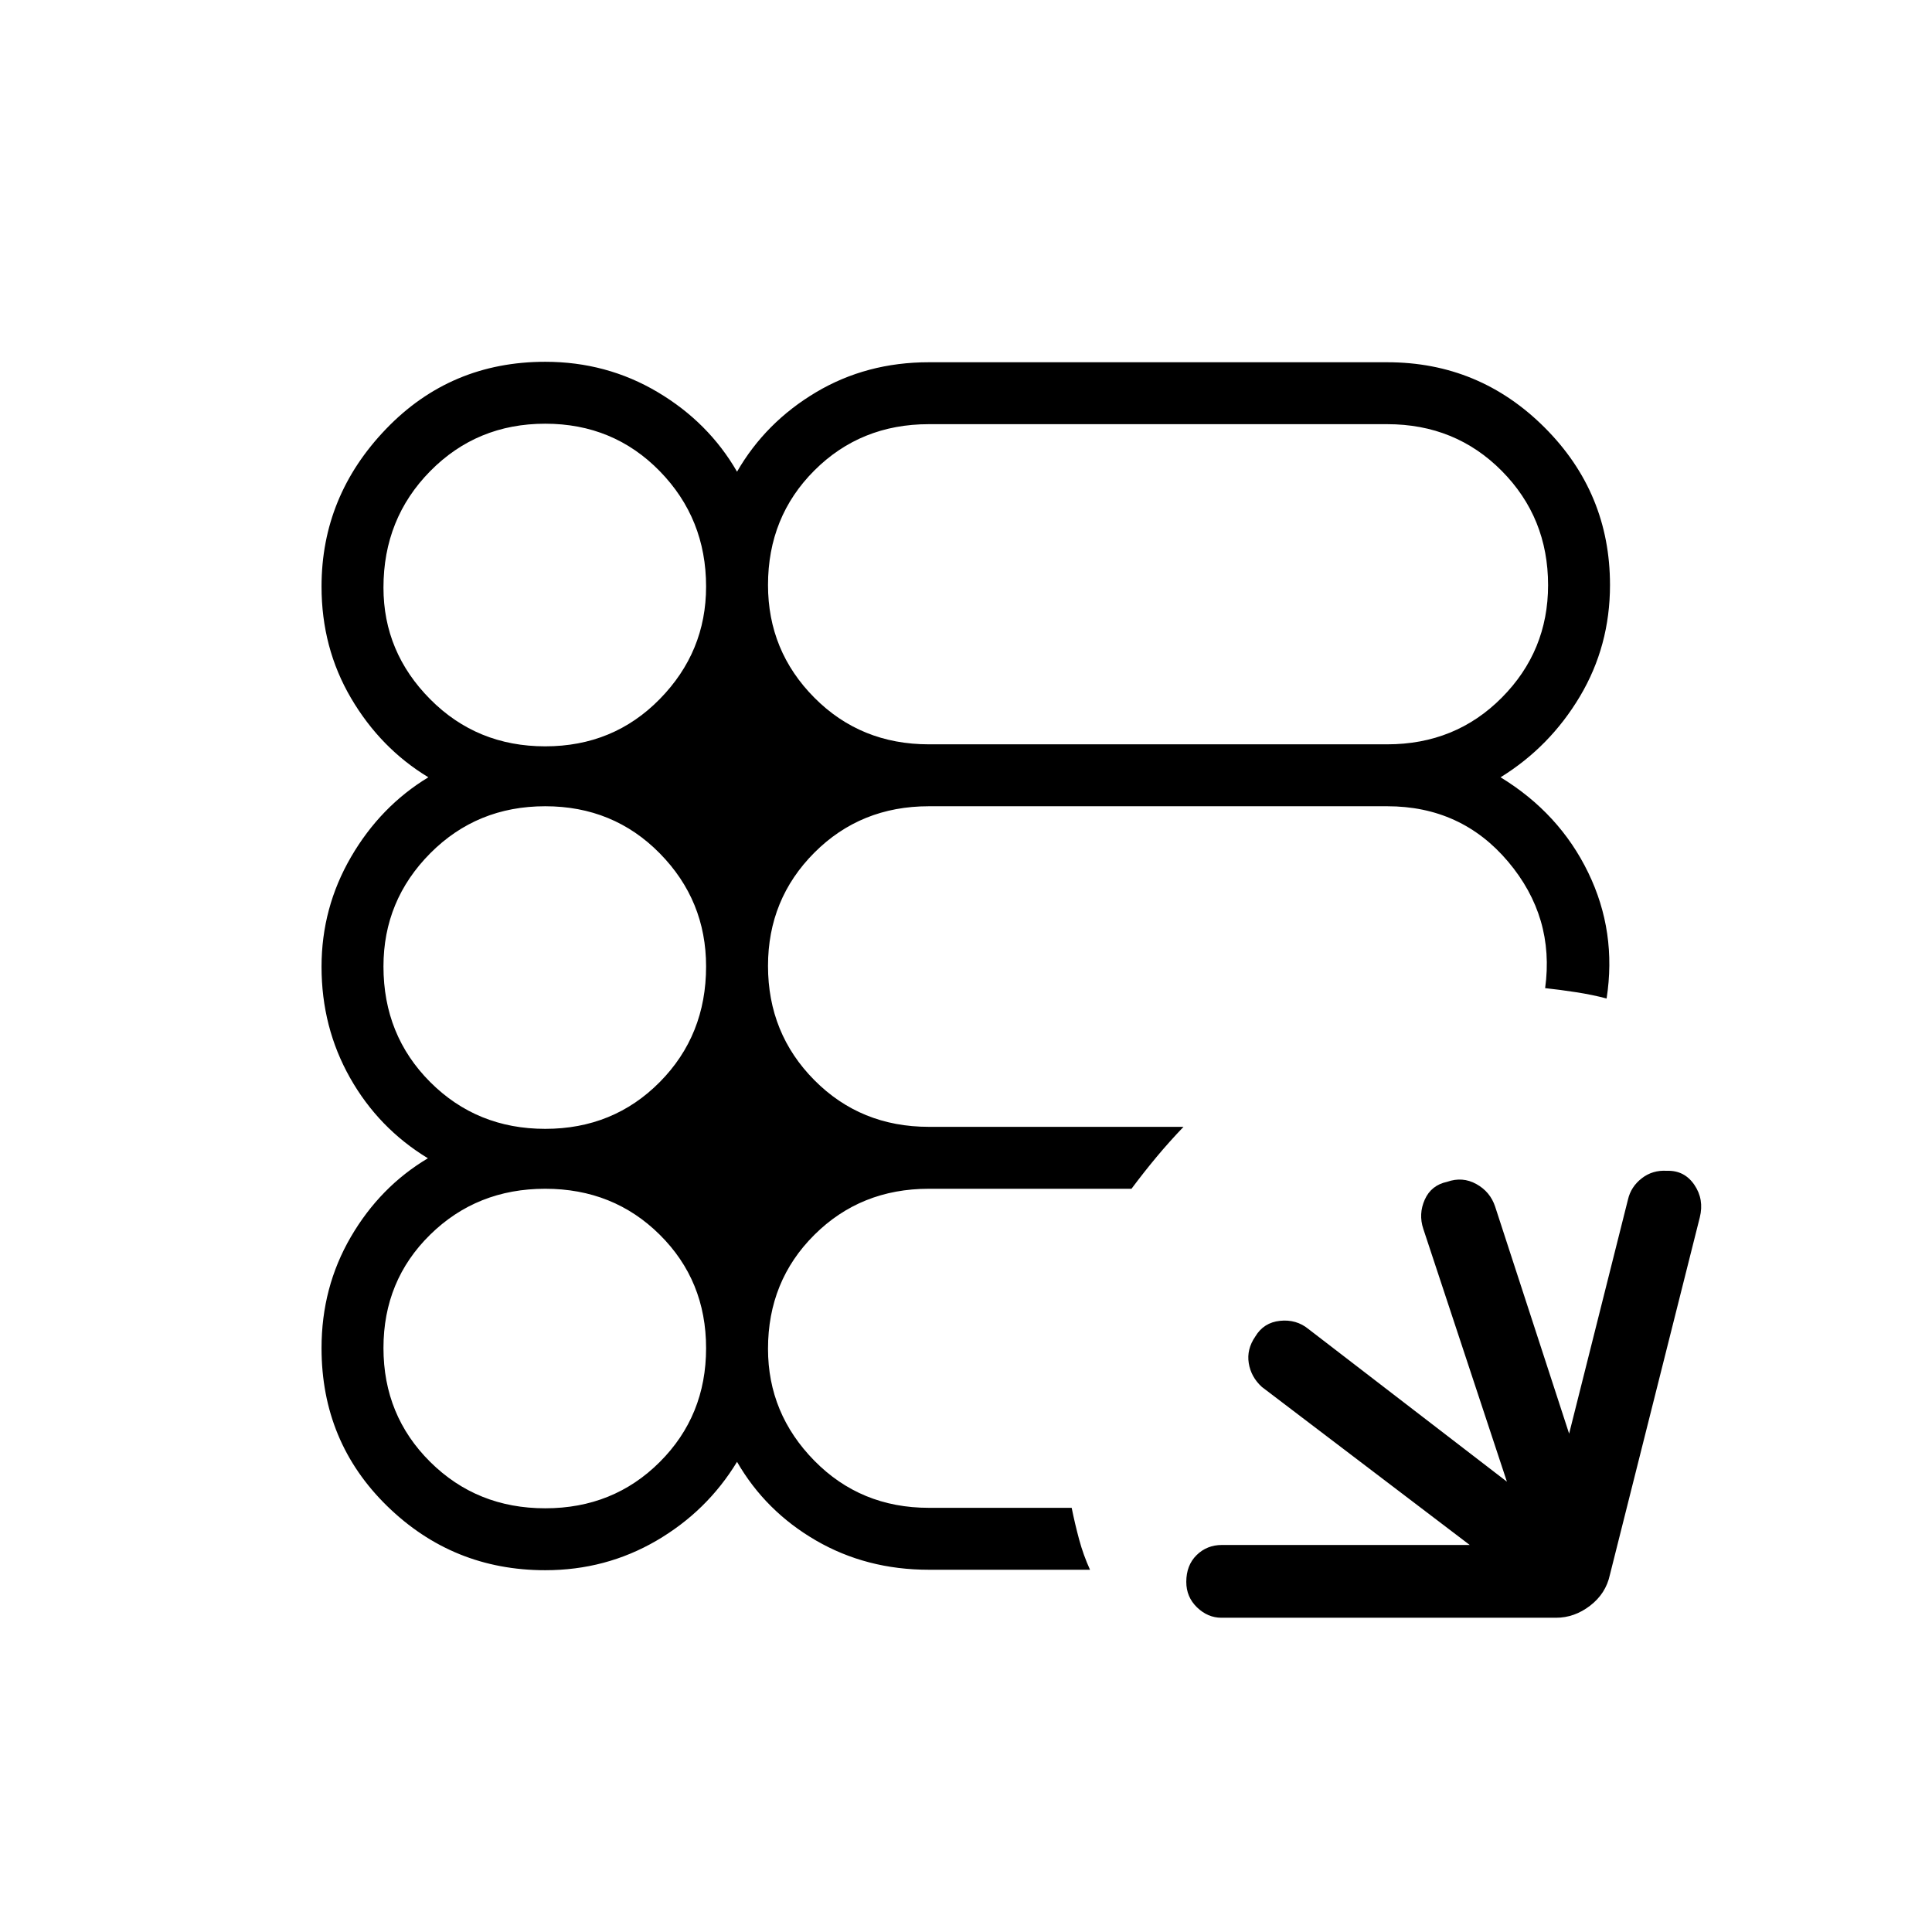
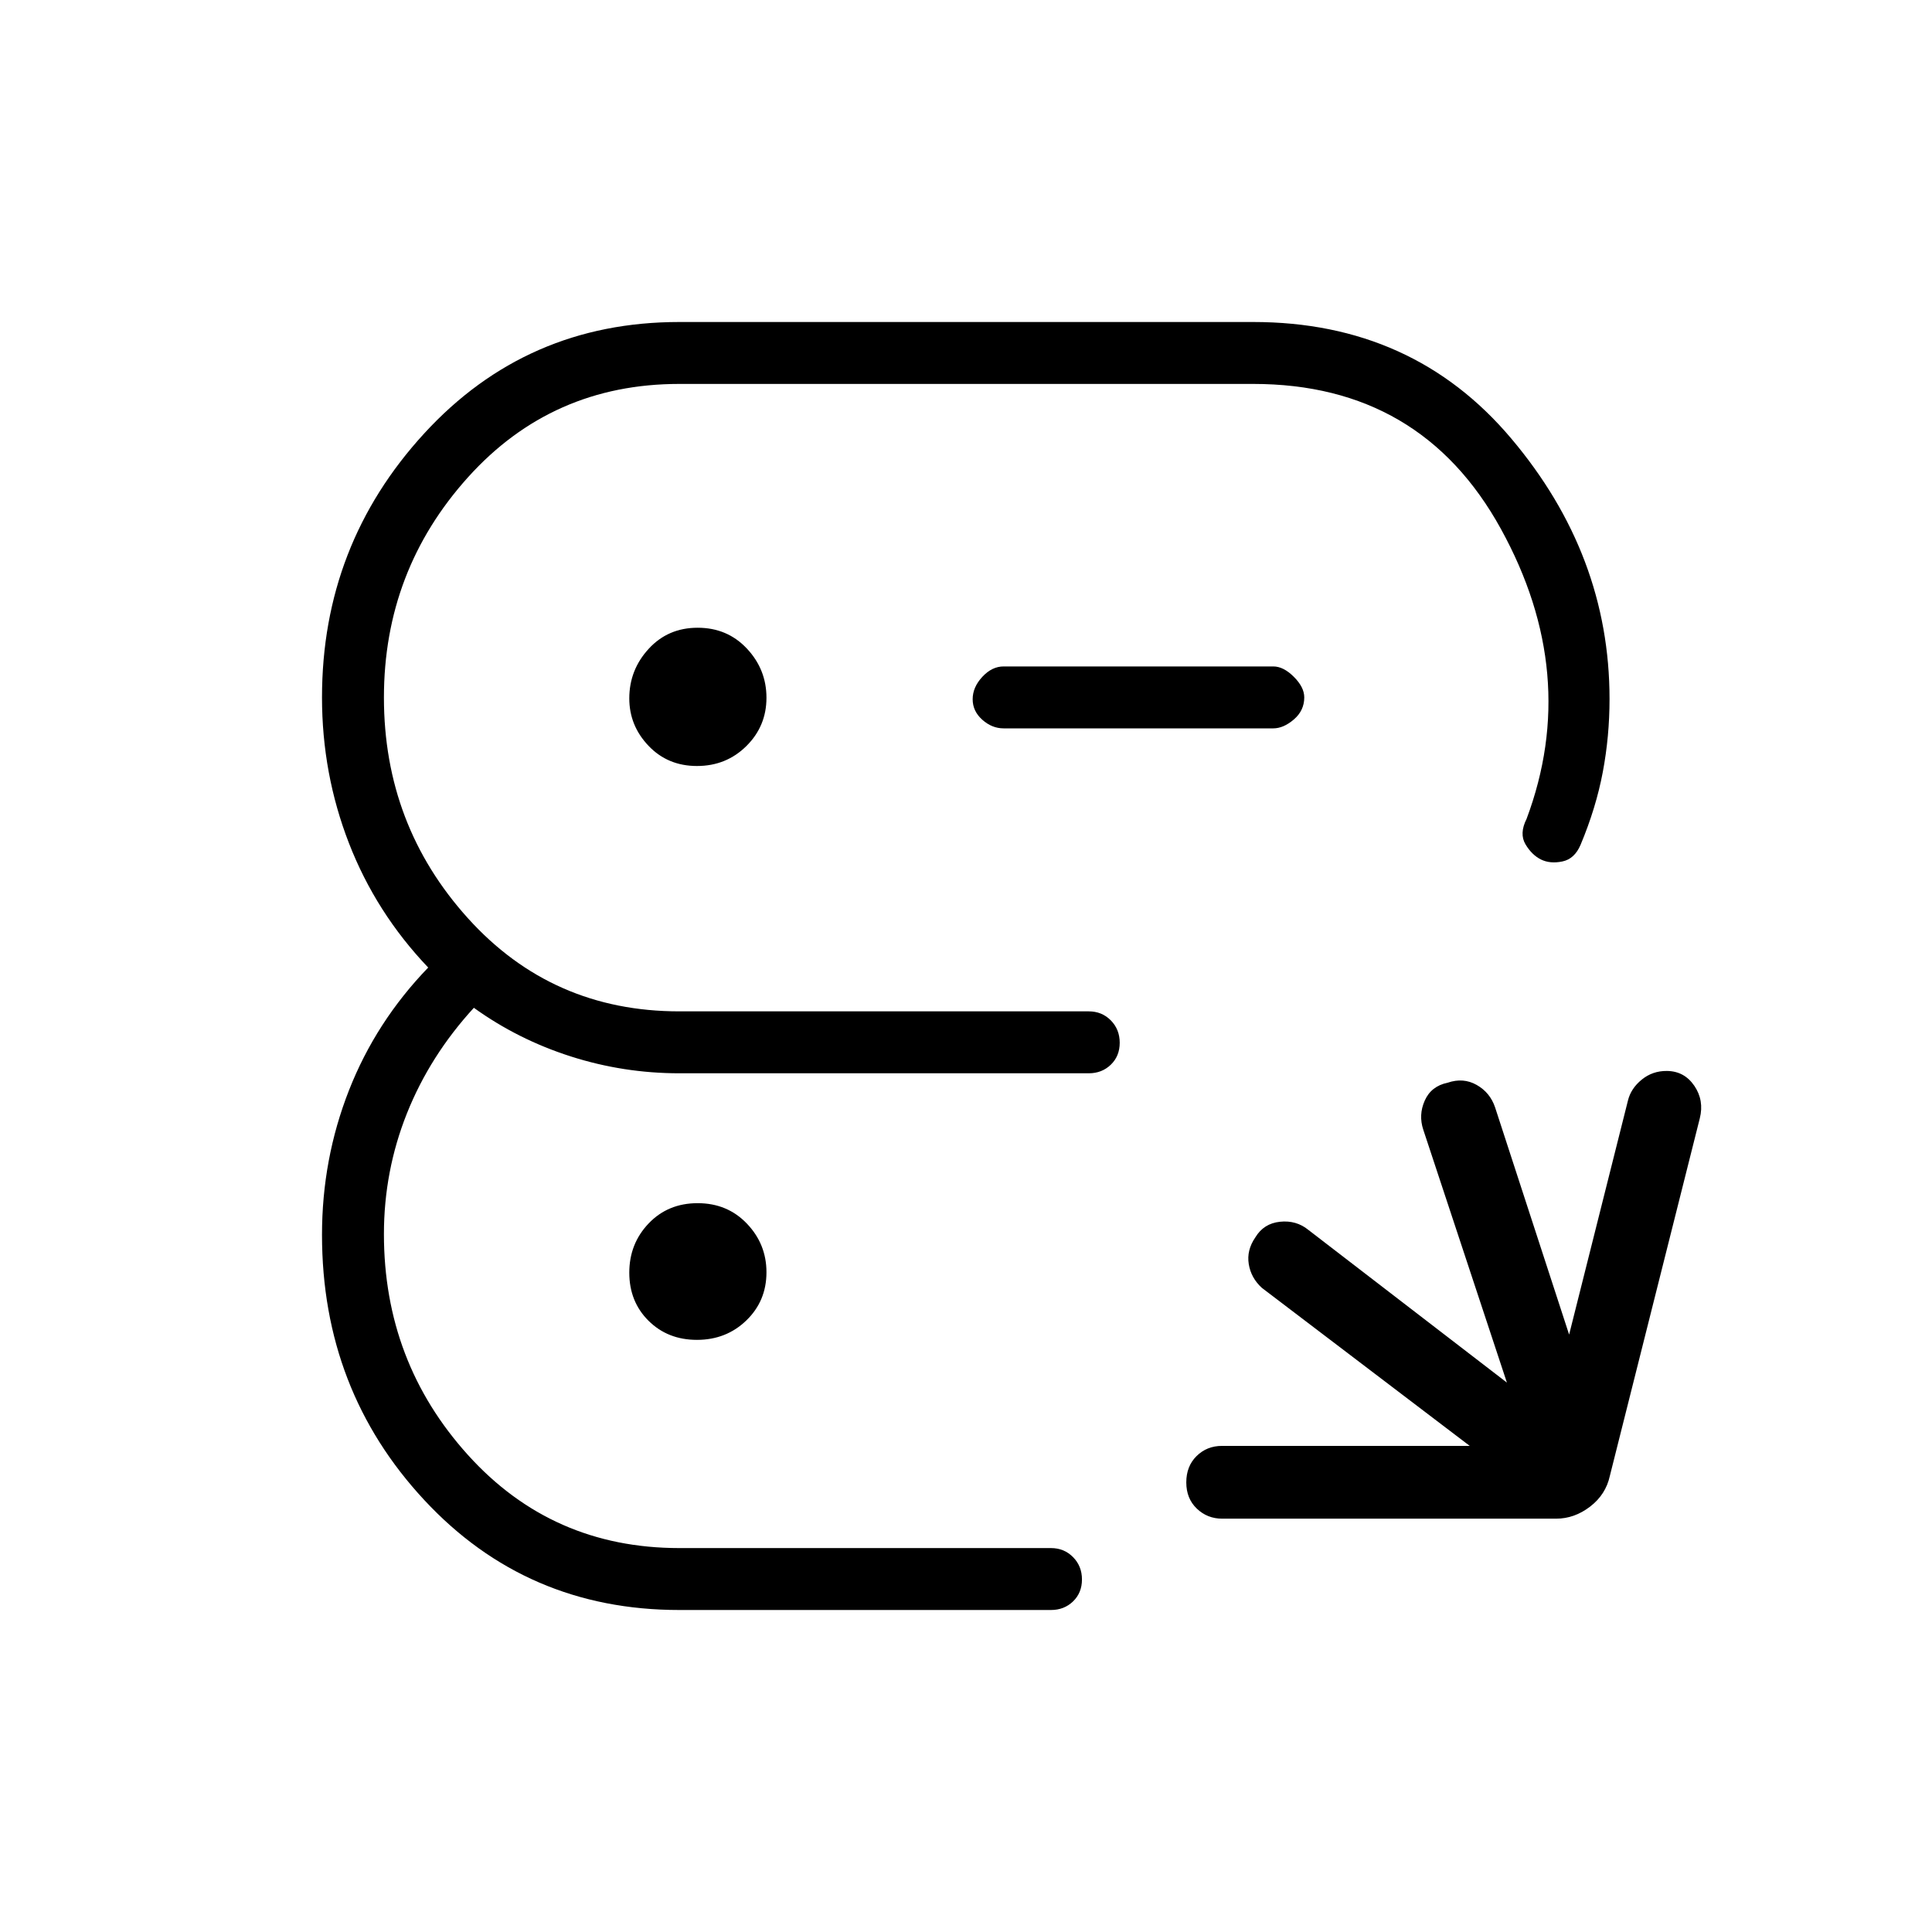
<svg xmlns="http://www.w3.org/2000/svg" viewBox="0 -960 960 960">
-   <path d="M773.2-156.15H606.92q-6.77 0-12.12-5.15-5.34-5.16-5.34-12.66 0-8.27 5.12-13.31 5.12-5.04 12.57-5.04h123.16L627-270.85q-5.38-4.92-6.5-11.8-1.12-6.89 3.25-13.24 4.17-6.96 12.28-7.8 8.1-.85 14.12 4.07l98.62 75.85-41.54-125.61q-2.46-7.39.73-14.54 3.19-7.16 11.13-8.85 7.63-2.69 14.5 1.12 6.87 3.8 9.33 11.19l36.77 112.84 29.23-116.3q1.46-6.39 6.85-10.58 5.38-4.19 12.5-3.73 8.65-.31 13.62 6.93 4.96 7.24 2.73 16.22l-44.7 177.7q-2 9.23-9.8 15.23-7.8 6-16.92 6Zm-502.28-23.62q-45.86 0-78.51-31.84-32.64-31.85-32.64-78.54 0-30.23 14.54-55.2 14.54-24.96 38.31-39.11-24.54-14.92-38.7-40-14.15-25.08-14.15-55.17 0-29.33 14.65-54.54 14.66-25.21 38.43-39.6-23.77-14.38-38.43-39.35-14.65-24.96-14.65-55.42 0-44.99 32.08-78.34 32.07-33.35 79.07-33.35 30.46 0 55.81 15.04t39.5 39.57q14.15-24.53 39.23-39.46Q430.54-780 461.54-780h227.77q45.77 0 78.23 32.46T800-669.31q0 30.23-14.92 55.31-14.93 25.08-39.46 40.23 29.23 17.85 43.53 47.31 14.31 29.46 9.16 62.61-7.09-1.88-15.19-3.13-8.11-1.25-15.35-2.02 4.85-35.29-18.39-62.84-23.23-27.54-60.07-27.54H461.54q-33.88 0-56.9 23.07-23.02 23.08-23.02 56.26 0 33.54 23.02 56.76 23.02 23.21 56.9 23.21h126.54q-7.12 7.44-13.29 14.84-6.17 7.39-12.56 15.93H461.54q-33.88 0-56.9 22.91-23.02 22.9-23.02 56.61 0 32.17 23.02 55.6 23.02 23.42 56.9 23.42h70.97q1.63 8.06 3.71 15.75 2.07 7.69 5.4 15.02h-80.08q-31 0-56.08-14.54t-39.23-39.08q-14.92 24.54-40.09 39.2-25.17 14.65-55.22 14.65Zm0-30.77q33.88 0 56.9-22.99 23.03-22.99 23.03-56.58 0-33.54-23.03-56.37-23.02-22.83-56.9-22.83-33.92 0-57.15 22.79-23.23 22.78-23.23 56.32 0 33.58 23.23 56.62t57.15 23.04Zm0-188.54q33.88 0 56.9-23.24 23.03-23.25 23.03-57.45 0-32.83-23.03-56.22-23.02-23.39-56.9-23.39-33.92 0-57.15 23.39-23.23 23.39-23.23 56.22 0 34.2 23.23 57.45 23.23 23.24 57.15 23.24Zm0-190.07q33.88 0 56.9-23.48 23.03-23.47 23.03-55.91 0-33.78-23.03-57.35-23.02-23.57-56.9-23.57-33.92 0-57.15 23.57-23.23 23.57-23.23 57.85 0 32.1 23.23 55.49 23.23 23.4 57.15 23.4Zm190.62-1h227.77q33.88 0 56.9-23.17 23.02-23.17 23.02-55.94 0-33.54-23.02-56.76-23.02-23.21-56.9-23.21H461.54q-33.88 0-56.9 23.02-23.02 23.02-23.02 56.9 0 32.79 23.02 55.97 23.02 23.19 56.9 23.19Zm-87.46 205.46Zm0-189.08Z" />
+   <path d="M773.2-205.38H607.3q-7.38 0-12.61-5-5.23-4.99-5.23-13.03 0-8.05 5.12-13.09 5.12-5.04 12.57-5.04h123.16L627-320.08q-5.38-4.92-6.5-11.8-1.12-6.89 3.25-13.24 4.17-6.96 12.28-7.8 8.1-.85 14.12 4.07L748.77-273l-41.54-125.62q-2.46-7.38.73-14.53 3.19-7.16 11.35-8.85 7.8-2.69 14.48 1.12 6.67 3.8 9.13 11.19l36.77 112.84 29.23-116.3q1.46-6 6.85-10.39 5.38-4.38 12.5-4.31 8.65.08 13.62 7.36 4.96 7.27 2.73 16.18l-44.7 177.69q-2 9.24-9.8 15.24-7.8 6-16.92 6ZM480-317.31ZM480-620ZM337.54-160q-75.94 0-126.74-54.66T160-346.43q0-37.6 13.38-71.74 13.39-34.14 39.39-61.06-25.97-27.26-39.37-61.78-13.4-34.52-13.4-72.45 0-75.82 50.8-131.18Q261.6-800 337.54-800h285.15q79.39 0 128.23 57.88 48.85 57.87 48.85 129.45 0 18.52-3.35 36.29-3.34 17.76-11.04 36.15-3 7.05-9.07 8.29-6.08 1.25-10.61-.98-4.52-2.24-7.69-7.54-3.16-5.31.53-12.62 26.92-72-12.73-144.07-39.66-72.08-123.12-72.08H337.54q-63.23 0-105 46.39-41.77 46.4-41.77 109.44 0 63.45 41.77 109.7 41.77 46.24 105 46.24H541q6.54 0 10.96 4.48 4.42 4.49 4.42 11.12 0 6.63-4.42 10.9-4.42 4.27-10.96 4.27H337.58q-27.79 0-53.99-8.39-26.21-8.38-48.13-24.15-21.84 23.83-33.27 52.49-11.42 28.66-11.42 59.97 0 63.52 41.77 109.76t105 46.24h184.69q6.54 0 10.96 4.49 4.43 4.48 4.43 11.11 0 6.63-4.43 10.9-4.42 4.27-10.96 4.27H337.54Zm33.31-143.88q10-9.65 10-23.95 0-13.98-9.71-24.15-9.71-10.17-24.47-10.17-14.75 0-24.36 10.07-9.62 10.07-9.62 24.46t9.55 23.89q9.56 9.5 24.08 9.5 14.53 0 24.53-9.65Zm-24.53-275.5q14.53 0 24.53-9.89 10-9.89 10-24.02 0-14.06-9.71-24.42-9.71-10.37-24.47-10.37-14.75 0-24.36 10.49-9.62 10.48-9.62 24.63 0 13.51 9.55 23.54 9.56 10.04 24.08 10.04Zm152.37-18.7h134q5.06 0 10.22-4.42 5.17-4.43 5.17-10.98 0-5.06-5.17-10.21-5.16-5.16-10.22-5.16h-134q-5.79 0-10.58 5.17-4.8 5.17-4.8 11.12 0 5.94 4.8 10.21 4.79 4.27 10.58 4.27Z" />
</svg>
